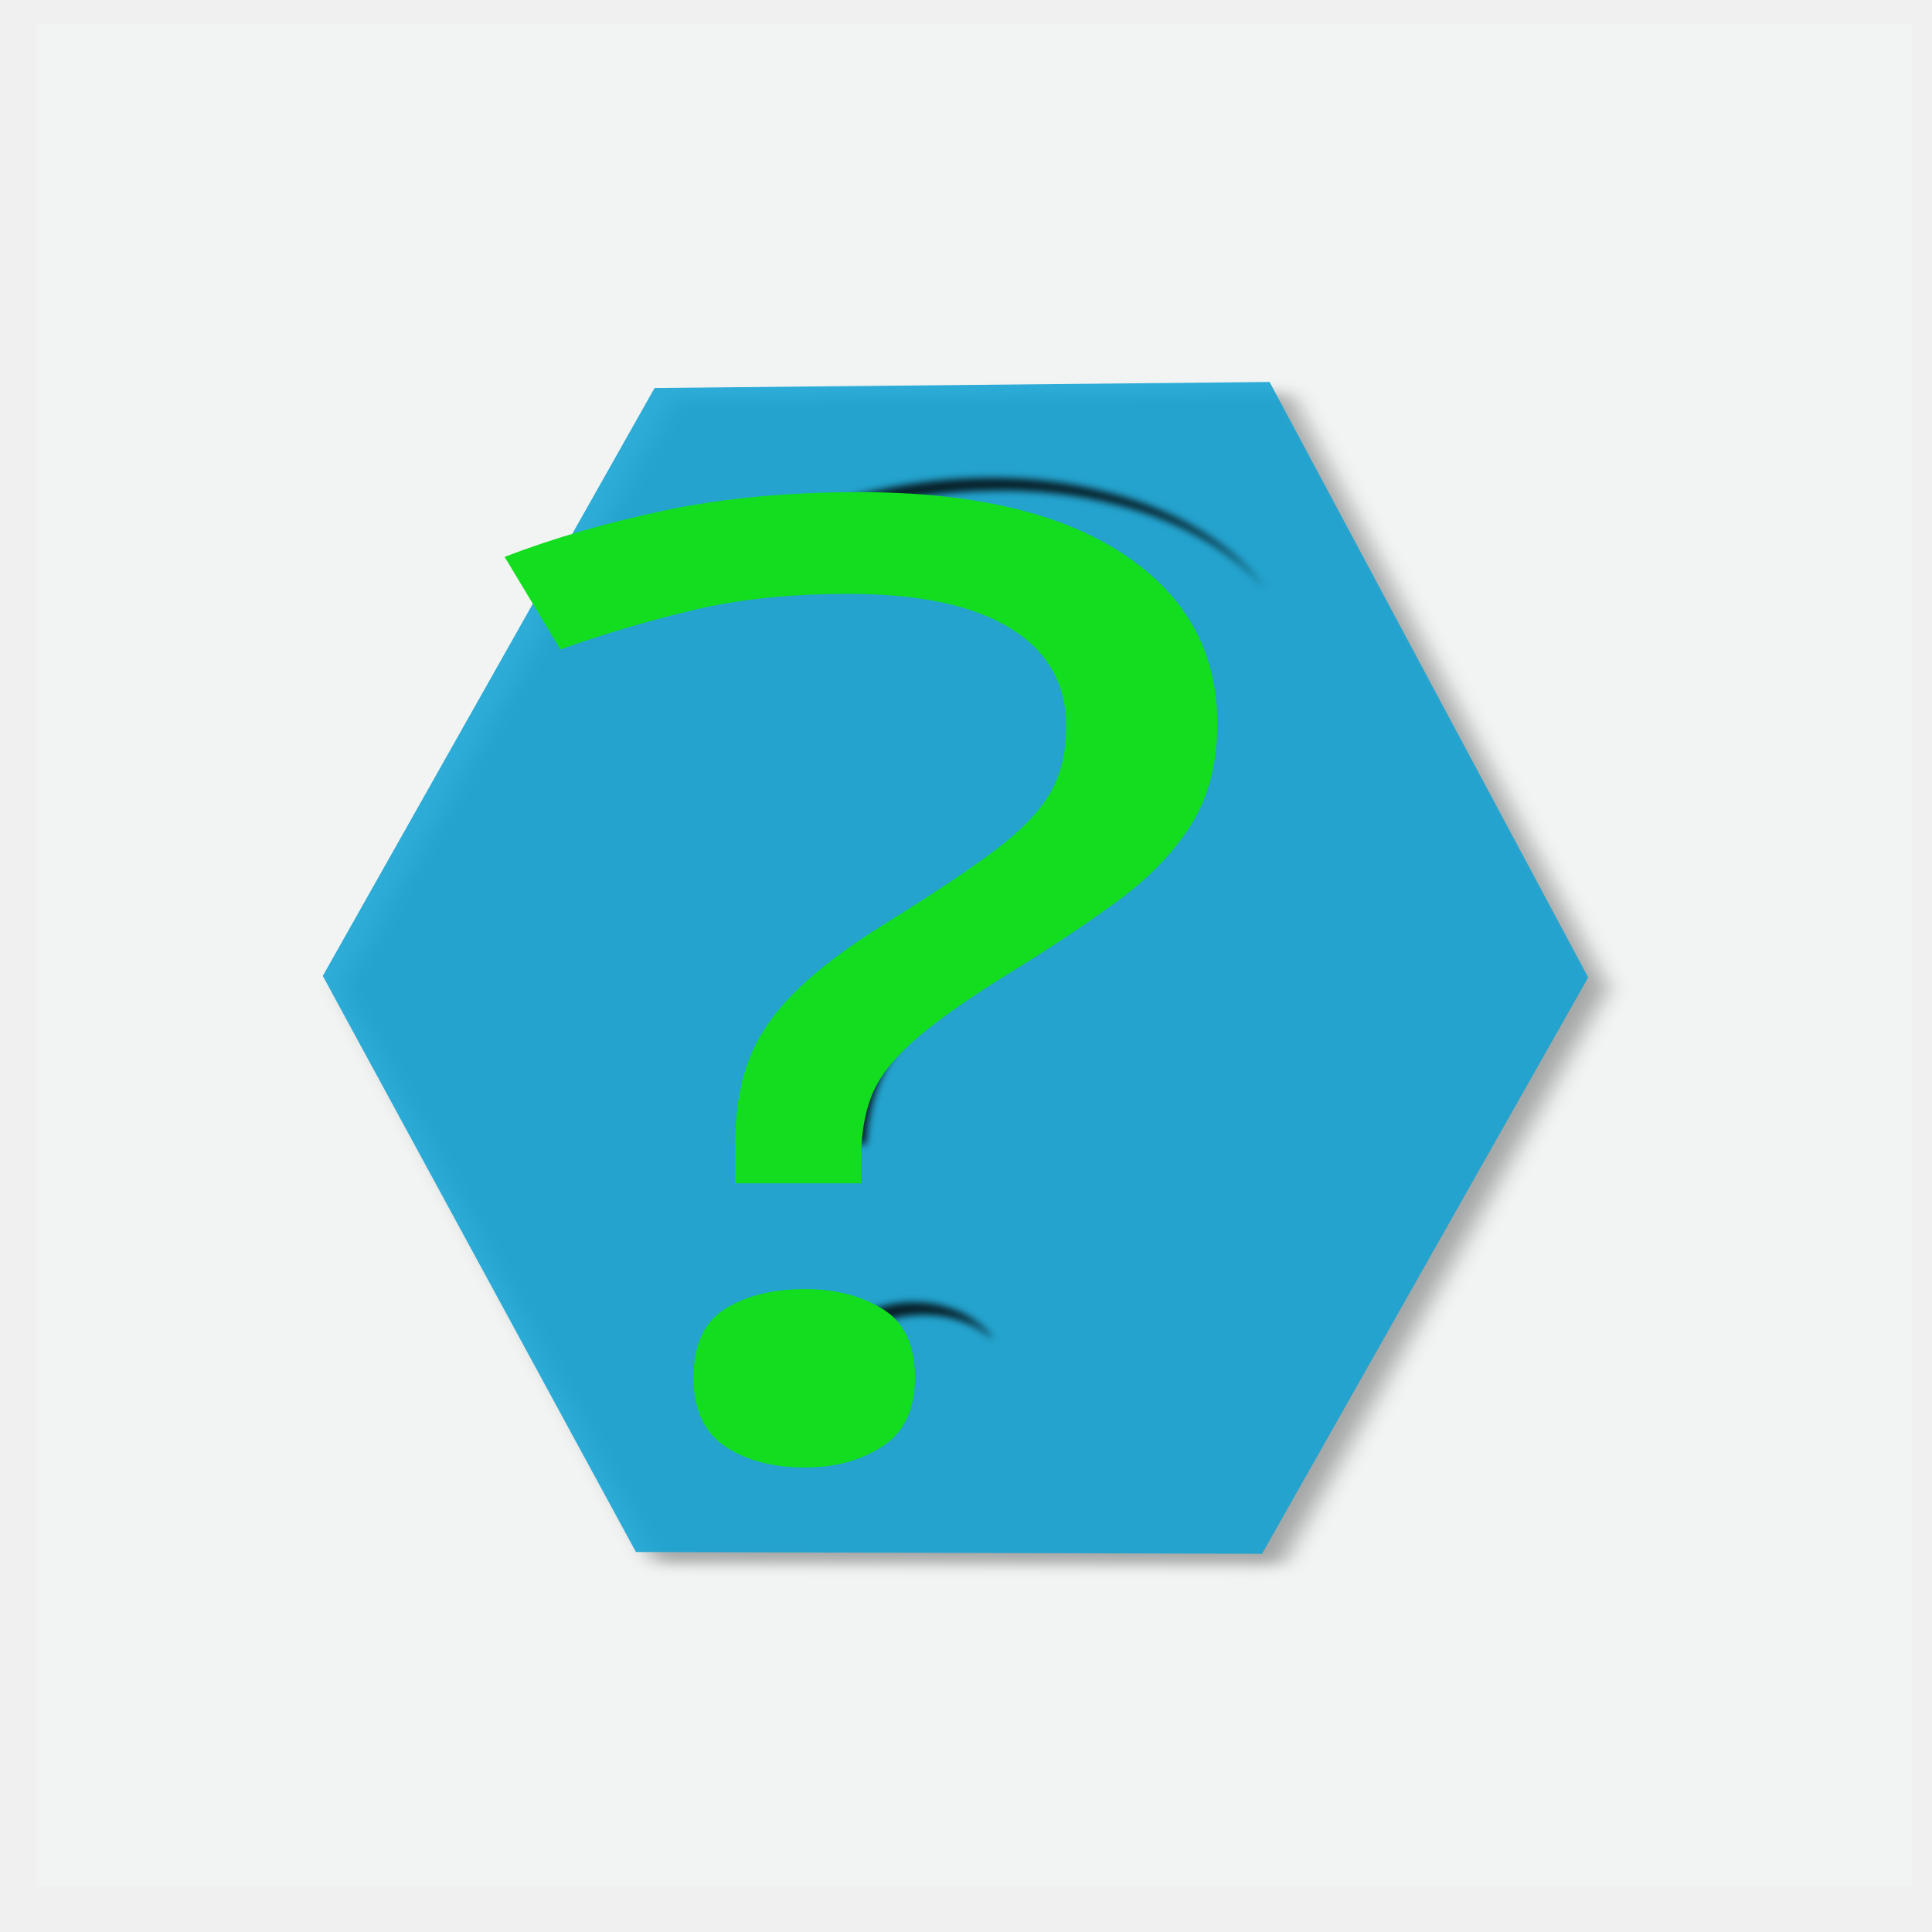
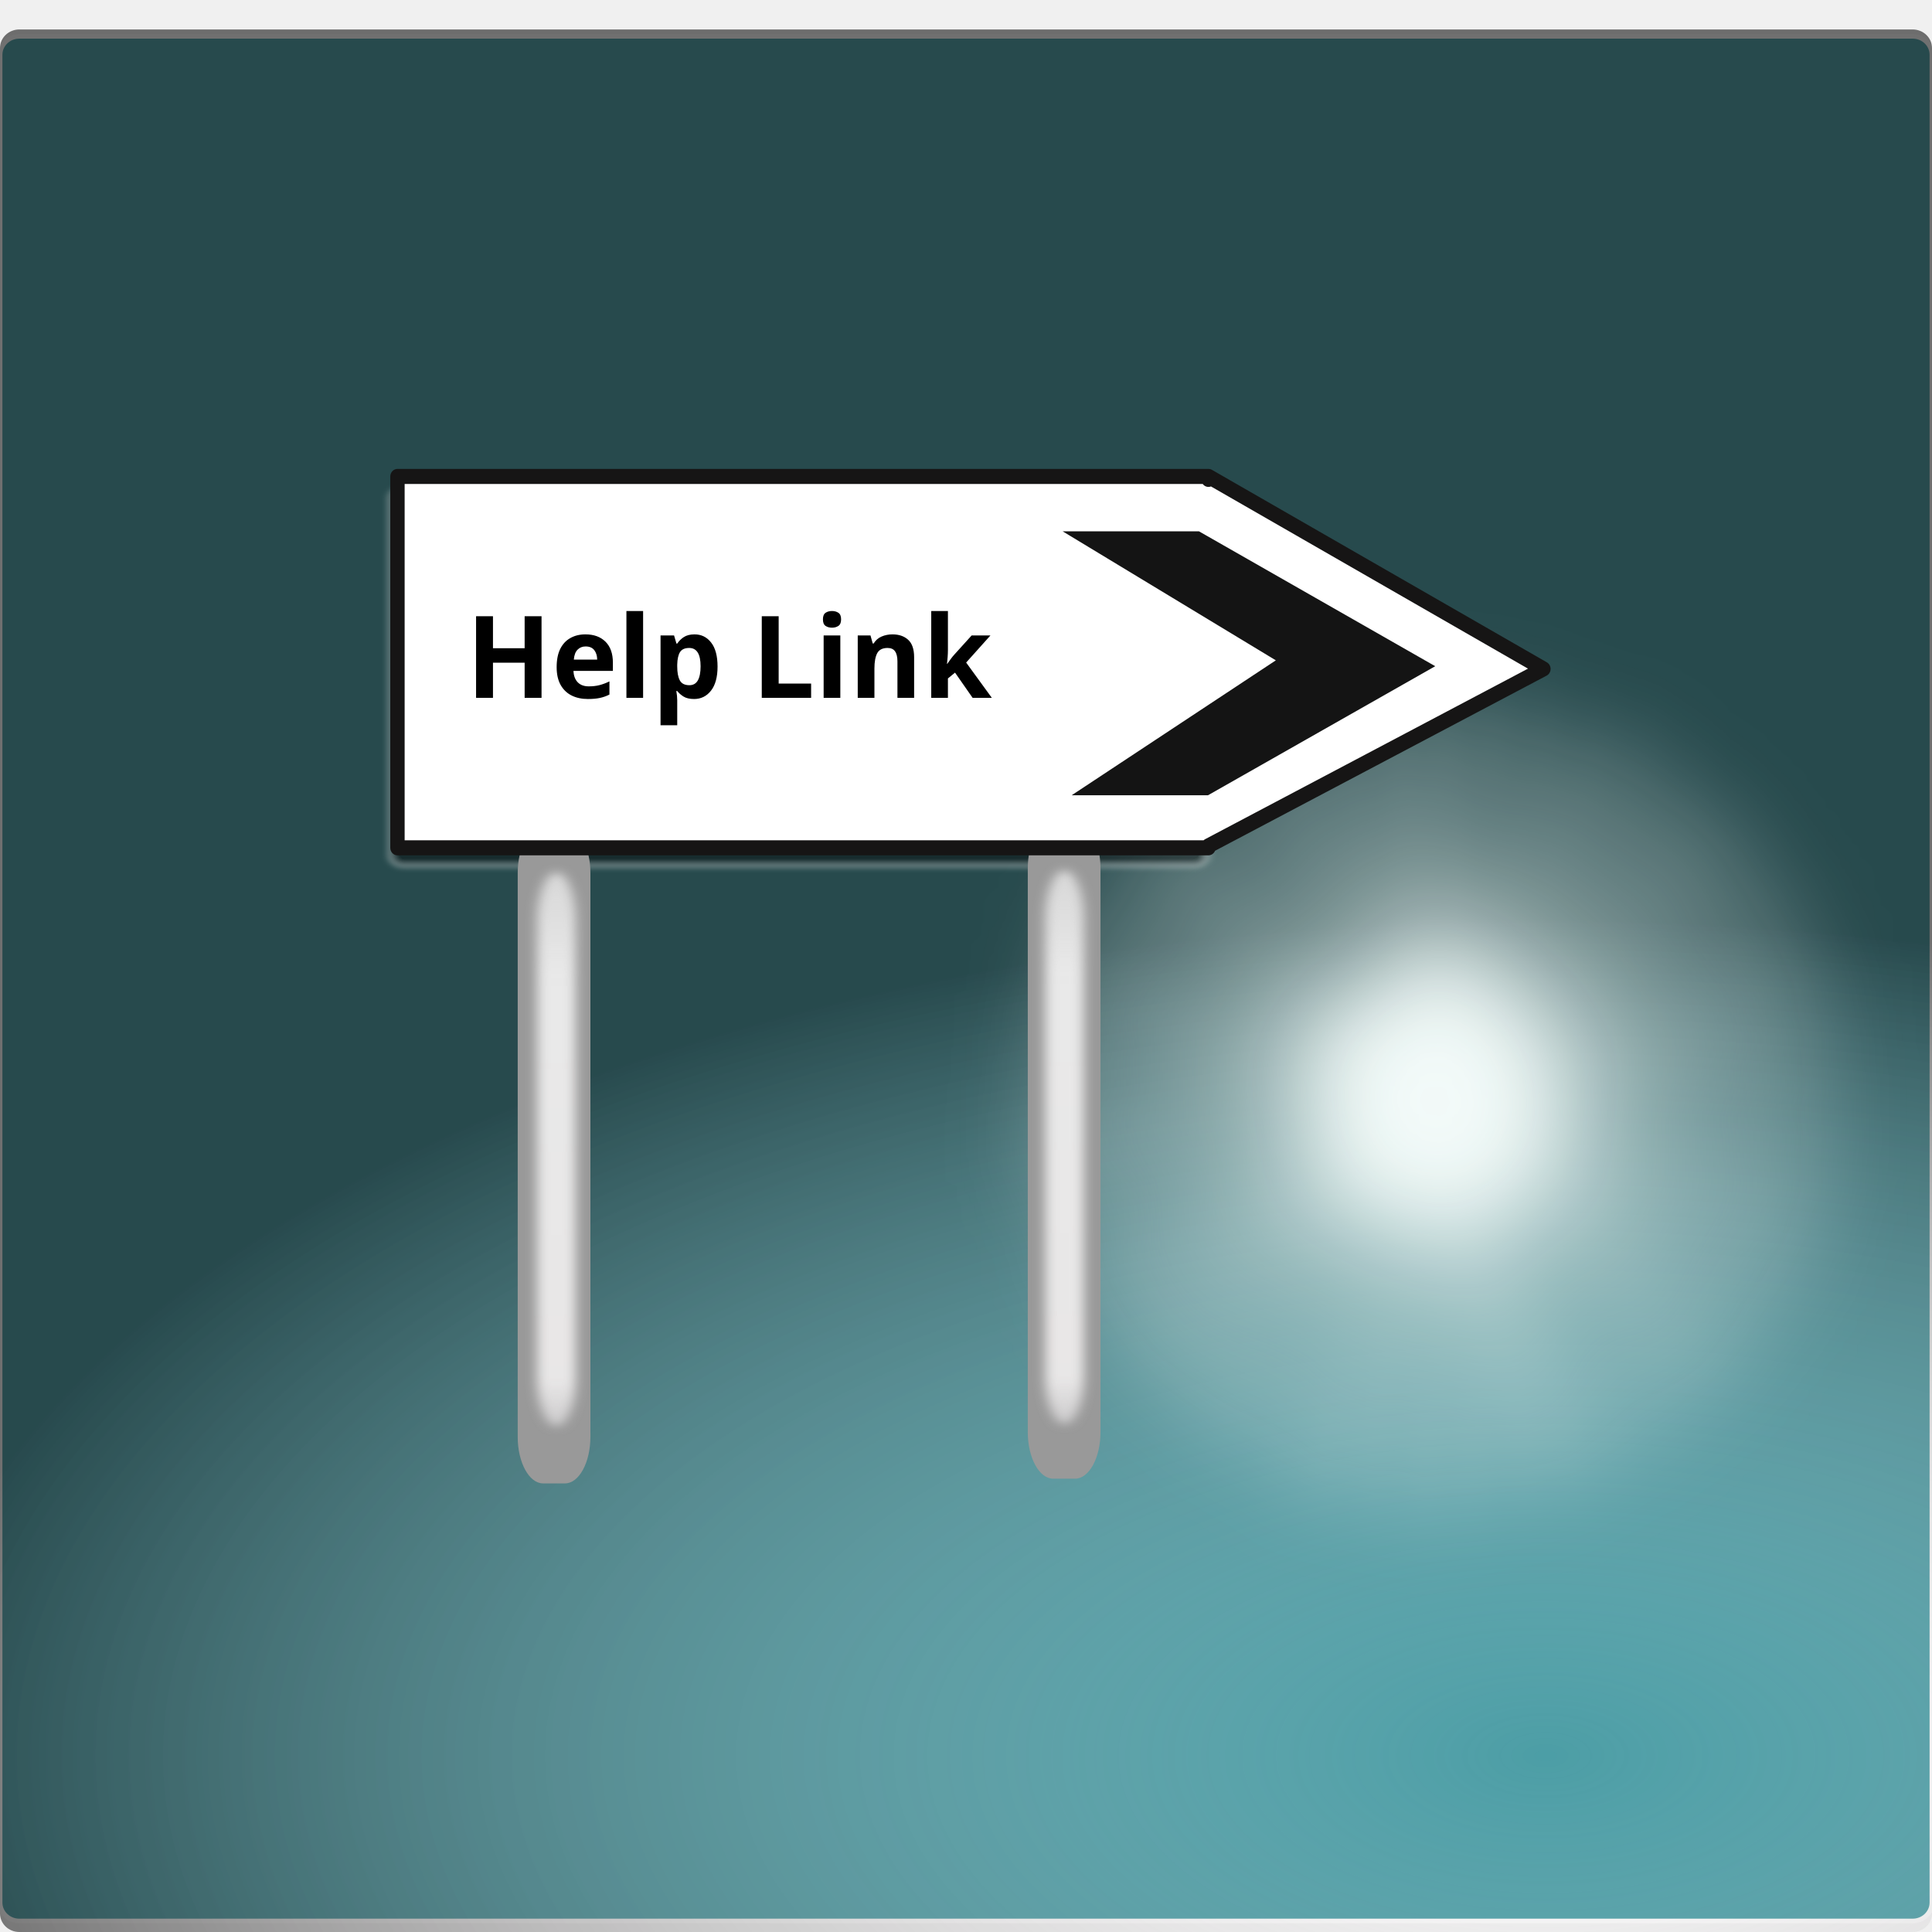
- <svg xmlns="http://www.w3.org/2000/svg" width="400" height="400" id="svg2" version="1.1">
+ <svg xmlns="http://www.w3.org/2000/svg" xmlns:xlink="http://www.w3.org/1999/xlink" width="400" height="400" id="svg2" version="1.1">
  <defs id="defs4">
+     <linearGradient id="linearGradient4714">
+       <stop style="stop-color:#fffcff;stop-opacity:0.006;" offset="0" id="stop4716" />
+       <stop style="stop-color:#0e0e0e;stop-opacity:0.579;" offset="1" id="stop4718" />
+     </linearGradient>
+     <linearGradient id="linearGradient4296">
+       <stop style="stop-color:#9e9ea1;stop-opacity:1" offset="0" id="stop4298" />
+       <stop id="stop4310" offset="0.149" style="stop-color:#fcfafa;stop-opacity:0.803" />
+       <stop id="stop4304" offset="0.766" style="stop-color:#fafafa;stop-opacity:0.822" />
+       <stop style="stop-color:#f6f6f6;stop-opacity:0.591" offset="1" id="stop4300" />
+     </linearGradient>
    <linearGradient id="linearGradient4079">
      <stop style="stop-color:#000000;stop-opacity:1" offset="0" id="stop4081" />
      <stop id="stop4087" offset="0.375" style="stop-color:#0d0c0c;stop-opacity:0.568" />
      <stop style="stop-color:#1d31a4;stop-opacity:1" offset="1" id="stop4083" />
    </linearGradient>
    <filter style="color-interpolation-filters:sRGB;" id="filter3843">
      <feFlood result="flood" flood-color="rgb(0,0,0)" flood-opacity="0.356" id="feFlood3845" />
      <feComposite result="composite1" operator="in" in="flood" in2="SourceGraphic" id="feComposite3847" />
      <feGaussianBlur result="blur" stdDeviation="2" in="composite" id="feGaussianBlur3849" />
      <feOffset result="offset" dy="3.3" dx="3.3" id="feOffset3851" />
      <feComposite result="composite2" operator="over" in="SourceGraphic" in2="offset" id="feComposite3853" />
    </filter>
    <filter style="color-interpolation-filters:sRGB;" id="filter3855">
      <feFlood result="flood" flood-color="rgb(0,0,0)" flood-opacity="0.356" id="feFlood3857" />
      <feComposite result="composite1" operator="in" in="flood" in2="SourceGraphic" id="feComposite3859" />
      <feGaussianBlur result="blur" stdDeviation="2" in="composite" id="feGaussianBlur3861" />
      <feOffset result="offset" dy="3.3" dx="3.3" id="feOffset3863" />
      <feComposite result="composite2" operator="over" in="SourceGraphic" in2="offset" id="feComposite3865" />
    </filter>
    <filter style="color-interpolation-filters:sRGB;" id="filter3867">
      <feFlood result="flood" flood-color="rgb(0,0,0)" flood-opacity="0.356" id="feFlood3869" />
      <feComposite result="composite1" operator="in" in="flood" in2="SourceGraphic" id="feComposite3871" />
      <feGaussianBlur result="blur" stdDeviation="2" in="composite" id="feGaussianBlur3873" />
      <feOffset result="offset" dy="3.3" dx="3.3" id="feOffset3875" />
      <feComposite result="composite2" operator="over" in="SourceGraphic" in2="offset" id="feComposite3877" />
    </filter>
    <filter style="color-interpolation-filters:sRGB;" id="filter3879">
      <feFlood result="flood" flood-color="rgb(0,0,0)" flood-opacity="0.356" id="feFlood3881" />
      <feComposite result="composite1" operator="in" in="flood" in2="SourceGraphic" id="feComposite3883" />
      <feGaussianBlur result="blur" stdDeviation="2" in="composite" id="feGaussianBlur3885" />
      <feOffset result="offset" dy="3.3" dx="3.3" id="feOffset3887" />
      <feComposite result="composite2" operator="over" in="SourceGraphic" in2="offset" id="feComposite3889" />
    </filter>
    <filter style="color-interpolation-filters:sRGB;" id="filter3891">
      <feFlood result="flood" flood-color="rgb(0,0,0)" flood-opacity="0.356" id="feFlood3893" />
      <feComposite result="composite1" operator="in" in="flood" in2="SourceGraphic" id="feComposite3895" />
      <feGaussianBlur result="blur" stdDeviation="2" in="composite" id="feGaussianBlur3897" />
      <feOffset result="offset" dy="3.3" dx="3.3" id="feOffset3899" />
      <feComposite result="composite2" operator="over" in="SourceGraphic" in2="offset" id="feComposite3901" />
    </filter>
    <filter style="color-interpolation-filters:sRGB;" id="filter3903">
      <feFlood result="flood" flood-color="rgb(0,0,0)" flood-opacity="0.356" id="feFlood3905" />
      <feComposite result="composite1" operator="in" in="flood" in2="SourceGraphic" id="feComposite3907" />
      <feGaussianBlur result="blur" stdDeviation="2" in="composite" id="feGaussianBlur3909" />
      <feOffset result="offset" dy="3.3" dx="3.3" id="feOffset3911" />
      <feComposite result="composite2" operator="over" in="SourceGraphic" in2="offset" id="feComposite3913" />
    </filter>
    <filter style="color-interpolation-filters:sRGB;" id="filter3915">
      <feFlood result="flood" flood-color="rgb(0,0,0)" flood-opacity="0.356" id="feFlood3917" />
      <feComposite result="composite1" operator="in" in="flood" in2="SourceGraphic" id="feComposite3919" />
      <feGaussianBlur result="blur" stdDeviation="2" in="composite" id="feGaussianBlur3921" />
      <feOffset result="offset" dy="3.3" dx="3.3" id="feOffset3923" />
      <feComposite result="composite2" operator="over" in="SourceGraphic" in2="offset" id="feComposite3925" />
    </filter>
    <filter style="color-interpolation-filters:sRGB;" id="filter3927">
      <feFlood result="flood" flood-color="rgb(0,0,0)" flood-opacity="0.356" id="feFlood3929" />
      <feComposite result="composite1" operator="in" in="flood" in2="SourceGraphic" id="feComposite3931" />
      <feGaussianBlur result="blur" stdDeviation="2" in="composite" id="feGaussianBlur3933" />
      <feOffset result="offset" dy="3.3" dx="3.3" id="feOffset3935" />
      <feComposite result="composite2" operator="over" in="SourceGraphic" in2="offset" id="feComposite3937" />
    </filter>
    <filter color-interpolation-filters="sRGB" x="-0.2" width="1.4" y="-0.2" height="1.4" id="filter4151">
      <feGaussianBlur stdDeviation="2" in="SourceGraphic" result="result1" id="feGaussianBlur4153" />
      <feTurbulence type="fractalNoise" baseFrequency="0.05" numOctaves="5" result="result0" id="feTurbulence4155" />
      <feDisplacementMap in="result1" xChannelSelector="R" yChannelSelector="G" scale="10" result="result2" in2="result0" id="feDisplacementMap4157" />
      <feColorMatrix result="result3" values="1 0 0 0 0 0 1 0 0 0 0 0 1 0 0 0 0 0 10 0 " id="feColorMatrix4159" />
      <feBlend result="result5" in="result2" mode="multiply" in2="result3" id="feBlend4161" />
      <feGaussianBlur stdDeviation="5" in="result3" result="result4" id="feGaussianBlur4163" />
      <feComposite result="result6" operator="arithmetic" in="result4" k2="0.15" k3="1.5" k1="0.5" in2="result5" id="feComposite4165" />
      <feComposite in="result6" operator="in" in2="result4" id="feComposite4167" />
    </filter>
    <filter style="color-interpolation-filters:sRGB;" id="filter4562">
      <feFlood result="flood" flood-color="rgb(255,255,255)" flood-opacity="0.5" id="feFlood4564" />
      <feComposite result="composite1" operator="in" in="flood" in2="SourceGraphic" id="feComposite4566" />
      <feGaussianBlur result="blur" stdDeviation="2.5" in="composite" id="feGaussianBlur4568" />
      <feOffset result="offset" dy="3.3" dx="3.3" id="feOffset4570" />
      <feComposite result="composite2" operator="over" in="SourceGraphic" in2="offset" id="feComposite4572" />
    </filter>
    <filter style="color-interpolation-filters:sRGB;" id="filter4574">
      <feFlood result="flood" flood-color="rgb(255,255,255)" flood-opacity="0.5" id="feFlood4576" />
      <feComposite result="composite1" operator="in" in="flood" in2="SourceGraphic" id="feComposite4578" />
      <feGaussianBlur result="blur" stdDeviation="2.5" in="composite" id="feGaussianBlur4580" />
      <feOffset result="offset" dy="3.3" dx="3.3" id="feOffset4582" />
      <feComposite result="composite2" operator="over" in="SourceGraphic" in2="offset" id="feComposite4584" />
    </filter>
    <filter style="color-interpolation-filters:sRGB;" id="filter4586">
      <feFlood result="flood" flood-color="rgb(255,255,255)" flood-opacity="0.5" id="feFlood4588" />
      <feComposite result="composite1" operator="in" in="flood" in2="SourceGraphic" id="feComposite4590" />
      <feGaussianBlur result="blur" stdDeviation="2.5" in="composite" id="feGaussianBlur4592" />
      <feOffset result="offset" dy="3.3" dx="3.3" id="feOffset4594" />
      <feComposite result="composite2" operator="over" in="SourceGraphic" in2="offset" id="feComposite4596" />
    </filter>
    <filter style="color-interpolation-filters:sRGB;" id="filter4598">
      <feFlood result="flood" flood-color="rgb(255,255,255)" flood-opacity="0.5" id="feFlood4600" />
      <feComposite result="composite1" operator="in" in="flood" in2="SourceGraphic" id="feComposite4602" />
      <feGaussianBlur result="blur" stdDeviation="2.5" in="composite" id="feGaussianBlur4604" />
      <feOffset result="offset" dy="3.3" dx="3.3" id="feOffset4606" />
      <feComposite result="composite2" operator="over" in="SourceGraphic" in2="offset" id="feComposite4608" />
    </filter>
    <filter color-interpolation-filters="sRGB" x="-0.25" y="-0.25" width="1.5" height="1.5" id="filter4614">
      <feGaussianBlur result="result1" stdDeviation="4" id="feGaussianBlur4616" />
      <feComposite operator="in" result="result4" in="result1" in2="result1" id="feComposite4618" />
      <feGaussianBlur in="result4" result="result6" stdDeviation="2" id="feGaussianBlur4620" />
      <feComposite result="result8" in="result6" operator="xor" in2="result4" id="feComposite4622" />
      <feComposite in="result4" result="fbSourceGraphic" operator="atop" in2="result8" id="feComposite4624" />
      <feSpecularLighting in="fbSourceGraphic" result="result1" lighting-color="rgb(255,255,255)" surfaceScale="3" specularConstant="1.3" specularExponent="10" id="feSpecularLighting4626">
        <feDistantLight elevation="55" azimuth="235" id="feDistantLight4628" />
      </feSpecularLighting>
      <feComposite in="result1" result="result2" operator="atop" in2="fbSourceGraphic" id="feComposite4630" />
      <feComposite in="fbSourceGraphic" result="result4" operator="arithmetic" k2="1" k3="1" in2="result2" id="feComposite4632" />
      <feComposite result="result9" in="result4" operator="over" in2="SourceGraphic" id="feComposite4634" />
      <feBlend mode="multiply" in2="result2" id="feBlend4636" />
    </filter>
    <filter id="filter4362" color-interpolation-filters="sRGB">
      <feMorphology id="feMorphology4364" radius="4.3" in="SourceAlpha" result="result91" />
      <feComposite id="feComposite4366" in2="result91" operator="out" in="SourceGraphic" />
      <feGaussianBlur id="feGaussianBlur4368" result="result0" stdDeviation="1.2" />
      <feDiffuseLighting id="feDiffuseLighting4370" diffuseConstant="1" result="result92">
        <feDistantLight id="feDistantLight4372" elevation="66" azimuth="225" />
      </feDiffuseLighting>
      <feBlend id="feBlend4374" in2="SourceGraphic" mode="multiply" result="result93" />
      <feComposite id="feComposite4376" in2="SourceAlpha" operator="in" />
    </filter>
    <filter id="filter4605" color-interpolation-filters="sRGB">
      <feGaussianBlur id="feGaussianBlur4607" result="result0" in="SourceGraphic" stdDeviation="0.5" />
      <feTurbulence id="feTurbulence4609" baseFrequency="0.042" seed="488" numOctaves="7" result="result1" />
      <feDisplacementMap id="feDisplacementMap4611" in2="result1" result="result5" xChannelSelector="R" scale="0" in="result1" yChannelSelector="G" />
      <feComposite id="feComposite4613" in2="result5" result="result2" operator="in" in="result0" />
      <feSpecularLighting id="feSpecularLighting4615" lighting-color="rgb(255,230,136)" surfaceScale="2" result="result4" specularConstant="2" specularExponent="65" in="result2">
        <feDistantLight id="feDistantLight4617" elevation="62" azimuth="225" />
      </feSpecularLighting>
      <feComposite id="feComposite4619" in2="result2" k1="2.5" k3="1" k2="-0.5" in="result4" operator="arithmetic" result="result91" />
      <feBlend id="feBlend4621" in2="result91" result="fbSourceGraphic" mode="multiply" />
      <feColorMatrix id="feColorMatrix4623" values="1 0 0 -1 0 1 0 1 -1 0 1 0 0 -1 0 -2 -0.5 0 5 -2" in="fbSourceGraphic" result="fbSourceGraphicAlpha" />
      <feGaussianBlur id="feGaussianBlur4625" stdDeviation="8" in="fbSourceGraphicAlpha" result="result0" />
      <feOffset id="feOffset4627" dx="2" dy="2" in="result0" result="result3" />
      <feSpecularLighting id="feSpecularLighting4629" in="result0" result="result1" lighting-color="rgb(255,255,255)" surfaceScale="4" specularConstant="0.8" specularExponent="15">
        <fePointLight id="fePointLight4631" x="-5000" y="-10000" z="20000" />
      </feSpecularLighting>
      <feComposite id="feComposite4633" in2="fbSourceGraphicAlpha" in="result1" result="result2" operator="in" />
      <feComposite id="feComposite4635" in2="result2" in="fbSourceGraphic" result="result4" operator="arithmetic" k2="2" k3="2" />
      <feBlend id="feBlend4637" in2="result4" mode="darken" />
    </filter>
    <filter id="filter3916" style="color-interpolation-filters:sRGB;">
      <feFlood id="feFlood3918" flood-opacity="0.356" flood-color="rgb(0,0,0)" result="flood" />
      <feComposite id="feComposite3920" in2="SourceGraphic" in="flood" operator="in" result="composite1" />
      <feGaussianBlur id="feGaussianBlur3922" in="composite" stdDeviation="2" result="blur" />
      <feOffset id="feOffset3924" dx="3.3" dy="3.3" result="offset" />
      <feComposite id="feComposite3926" in2="offset" in="SourceGraphic" operator="over" result="composite2" />
    </filter>
-     <filter id="filter3964">
-       <feGaussianBlur stdDeviation="0.767" id="feGaussianBlur3966" />
-     </filter>
    <filter id="filter3968" style="color-interpolation-filters:sRGB;">
      <feFlood id="feFlood3970" flood-opacity="0.356" flood-color="rgb(0,0,0)" result="flood" />
      <feComposite id="feComposite3972" in2="SourceGraphic" in="flood" operator="in" result="composite1" />
      <feGaussianBlur id="feGaussianBlur3974" in="composite" stdDeviation="2" result="blur" />
      <feOffset id="feOffset3976" dx="3.3" dy="3.3" result="offset" />
      <feComposite id="feComposite3978" in2="offset" in="SourceGraphic" operator="over" result="composite2" />
    </filter>
+     <filter id="filter4331" x="-0.357" width="1.715" y="-0.02" height="1.041">
+       <feGaussianBlur stdDeviation="1.685" id="feGaussianBlur4333" />
+     </filter>
+     <filter id="filter4357">
+       <feGaussianBlur stdDeviation="0.95" id="feGaussianBlur4359" />
+     </filter>
+     <filter id="filter4640" x="0" y="0" width="1" height="1" color-interpolation-filters="sRGB">
+       <feMorphology id="feMorphology4642" radius="4" in="SourceGraphic" result="result0" />
+       <feGaussianBlur id="feGaussianBlur4644" in="result0" stdDeviation="8" result="result91" />
+       <feComposite id="feComposite4646" in2="result91" operator="in" in="SourceGraphic" />
+     </filter>
+     <filter id="filter4708" x="-0.121" width="1.242" y="-0.119" height="1.239">
+       <feGaussianBlur stdDeviation="5.352" id="feGaussianBlur4710" />
+     </filter>
+     <radialGradient xlink:href="#linearGradient4714" id="radialGradient4720" cx="482" cy="268.753" fx="482" fy="268.753" r="200" gradientTransform="matrix(-1.700735,4.1535926e-8,-2.8017386e-8,-0.9085611,1139.754,1278.179)" gradientUnits="userSpaceOnUse" />
+     <linearGradient xlink:href="#linearGradient4296" id="linearGradient4733" gradientUnits="userSpaceOnUse" gradientTransform="translate(-20.00013,-5.500406)" x1="260" y1="1052.362" x2="260" y2="817.362" />
+     <linearGradient xlink:href="#linearGradient4296" id="linearGradient4735" gradientUnits="userSpaceOnUse" gradientTransform="translate(-168.9621,-4.750279)" x1="260" y1="1052.362" x2="260" y2="817.362" />
+     <radialGradient xlink:href="#linearGradient4714" id="radialGradient4742" gradientUnits="userSpaceOnUse" gradientTransform="matrix(-1.700735,4.1535926e-8,-2.8017386e-8,-0.9085611,1139.754,1278.179)" cx="482" cy="268.753" fx="482" fy="268.753" r="200" />
  </defs>
  <g transform="translate(0,-652.3622)" id="layer1">
-     <rect style="opacity:0.63;fill:#f2f6f6;fill-opacity:0.909;fill-rule:nonzero;stroke:none" id="rect3127" width="388.357" height="385.665" x="7.551" y="657.244" />
-     <path style="fill:#13a3d3;fill-opacity:0.886;fill-rule:nonzero;stroke:none;filter:url(#filter3968)" id="path3947" d="m -101.619,99.049 -126.249,-38.229 -30.477,-128.244 100.346,-91.46 124.447,36.068 30.477,132.247 z" transform="matrix(0.9414591,-0.3002795,0.2818092,1.001394,329.048,844.3575)" />
-     <path style="font-size:319.32px;font-style:normal;font-variant:normal;font-weight:normal;font-stretch:normal;text-align:start;line-height:125%;letter-spacing:0px;word-spacing:0px;writing-mode:lr-tb;text-anchor:start;opacity:0.803;fill:#000000;fill-opacity:1;stroke:none;filter:url(#filter3964);font-family:Saab;-inkscape-font-specification:Saab" d="m 205.856,751.306 c -1.137,-0.004 -2.285,0.029 -3.438,0.062 -9.098,0.178 -18.316,1.578 -27.656,4.25 -9.34,2.672 -18.193,6.651 -26.562,11.906 l 2.594,2.344 c 8.25,-5.129 16.967,-8.996 26.156,-11.625 9.34,-2.672 18.559,-4.103 27.656,-4.281 9.219,-0.267 17.97,0.675 26.219,2.812 8.37,2.049 15.692,5.193 22,9.469 3.488,2.364 6.572,5.076 9.281,8.094 -3.19,-4.101 -7.001,-7.659 -11.469,-10.688 -6.308,-4.275 -13.662,-7.451 -22.031,-9.5 -7.217,-1.87 -14.79,-2.814 -22.75,-2.844 z m 26.625,26.781 c 1.115,1.457 2.157,2.994 3.062,4.656 2.668,4.81 4,10.606 4,17.375 -1.4e-4,5.968 -1.596,11.311 -4.75,16.031 -3.033,4.632 -6.859,9.032 -11.469,13.219 -4.61,4.097 -9.635,8.148 -15.094,12.156 -5.337,4.008 -10.297,8.337 -14.906,12.969 -4.61,4.632 -8.503,9.763 -11.656,15.375 -3.033,5.612 -4.531,12.071 -4.531,19.375 l 2.25,0 c 0.322,-6.243 1.833,-11.847 4.5,-16.781 3.154,-5.612 7.015,-10.743 11.625,-15.375 4.609,-4.632 9.6,-8.929 14.938,-12.938 5.458,-4.008 10.484,-8.059 15.094,-12.156 4.609,-4.186 8.436,-8.618 11.469,-13.25 3.154,-4.721 4.719,-10.063 4.719,-16.031 -1.4e-4,-6.769 -1.332,-12.565 -4,-17.375 -1.47,-2.698 -3.228,-5.092 -5.25,-7.25 z m -43.344,143.875 c -2.547,3e-5 -4.977,0.381 -7.281,1.094 -2.183,0.713 -4.114,1.69 -5.812,2.938 -1.577,1.158 -2.873,2.558 -3.844,4.25 -0.97,1.603 -1.438,3.348 -1.438,5.219 -8e-5,1.871 0.467,3.651 1.438,5.344 0.706,1.166 1.598,2.241 2.625,3.219 -0.138,-0.204 -0.279,-0.415 -0.406,-0.625 -0.97,-1.692 -1.469,-3.473 -1.469,-5.344 -8e-5,-1.871 0.498,-3.584 1.469,-5.188 0.97,-1.692 2.236,-3.123 3.812,-4.281 1.698,-1.247 3.629,-2.225 5.812,-2.938 2.305,-0.713 4.734,-1.062 7.281,-1.062 2.547,3e-5 4.91,0.35 7.094,1.062 2.305,0.713 4.267,1.69 5.844,2.938 0.545,0.372 1.03,0.761 1.5,1.188 -0.941,-1.487 -2.181,-2.733 -3.719,-3.781 -1.577,-1.247 -3.508,-2.225 -5.812,-2.938 -2.184,-0.713 -4.547,-1.094 -7.094,-1.094 z" id="text3955" />
-     <text xml:space="preserve" style="font-size:319.32px;font-style:normal;font-variant:normal;font-weight:normal;font-stretch:normal;text-align:start;line-height:125%;letter-spacing:0px;word-spacing:0px;writing-mode:lr-tb;text-anchor:start;fill:#13dd1f;fill-opacity:1;stroke:none;font-family:Saab;-inkscape-font-specification:Saab" x="85.692" y="1111.374" id="text3951" transform="scale(1.166966,0.8569231)">
-       <tspan id="tspan3953" x="85.692" y="1111.374">?</tspan>
-     </text>
+     <g id="g4737" transform="matrix(1,0,0,0.9516794,0,31.81726)">
+       <rect ry="4" rx="4" y="659.962" x="2.553513e-15" height="410" width="400" id="rect4361" style="fill:#4b9da5;fill-opacity:1;fill-rule:nonzero;stroke:#f8f8f8;stroke-width:1;stroke-linecap:round;stroke-linejoin:round;stroke-miterlimit:4;stroke-opacity:1;stroke-dasharray:none;stroke-dashoffset:0" />
+       <rect style="fill:url(#radialGradient4742);fill-opacity:1;fill-rule:nonzero;stroke:none" id="rect4712" width="400" height="413.9" x="2.553513e-15" y="658.462" rx="4" ry="4.038" />
+       <path transform="matrix(1.581457,0,0,1.660284,-74.46838,1339.649)" d="m 274.727,-234.711 c -0.297,0.331 -33.332,-29.666 -33.64,-29.344 -0.308,0.322 29.117,33.347 28.787,33.645 -0.33,0.298 -29.434,-32.59 -29.785,-32.314 -0.351,0.276 24.206,37.361 23.83,37.607 -0.376,0.246 -23.784,-38.075 -24.171,-37.85 -0.387,0.225 17.713,40.383 17.31,40.578 -0.403,0.195 -17.699,-40.664 -18.115,-40.51 -0.416,0.154 13.071,43.789 12.647,43.928 -0.424,0.139 -14.69,-42.552 -15.12,-42.445 -0.431,0.107 8.219,42.963 7.782,43.041 -0.437,0.078 -8.502,-42.408 -8.948,-42.354 -0.447,0.054 2.4,44.669 1.954,44.693 -0.446,0.024 -2.551,-45.213 -2.994,-45.239 -0.443,-0.026 -3.832,44.943 -4.28,44.903 -0.448,-0.039 3.298,-44.55 2.858,-44.633 -0.44,-0.083 -10.72,43.128 -11.152,43.025 -0.432,-0.103 10.467,-43.441 10.043,-43.578 -0.424,-0.136 -15.378,41.865 -15.799,41.706 -0.421,-0.159 15.746,-42.932 15.338,-43.115 -0.408,-0.183 -22.64,38.641 -23.032,38.432 -0.391,-0.209 22.229,-38.866 21.854,-39.107 -0.374,-0.241 -26.77,35.709 -27.13,35.447 -0.361,-0.262 27.513,-35.039 27.181,-35.341 -0.332,-0.302 -32.331,30.687 -32.65,30.375 -0.319,-0.312 31.815,-31.218 31.522,-31.551 -0.293,-0.332 -35.71,27.956 -35.982,27.599 -0.273,-0.357 35.399,-27.321 35.158,-27.697 -0.242,-0.376 -39.257,21.736 -39.474,21.346 -0.218,-0.39 38.728,-22.906 38.547,-23.313 -0.181,-0.407 -40.802,17.362 -40.975,16.947 -0.173,-0.415 41.11,-17.621 40.968,-18.042 -0.142,-0.421 -43.504,10.072 -43.607,9.634 -0.103,-0.438 43.81,-9.98 43.74,-10.421 -0.07,-0.441 -45.837,5.123 -45.881,4.675 -0.044,-0.448 45.198,-5.612 45.179,-6.055 -0.019,-0.443 -44.51,-0.987 -44.492,-1.43 0.018,-0.443 45.125,1.078 45.165,0.636 0.04,-0.442 -44.723,-7.92 -44.639,-8.36 0.084,-0.44 43.643,7.196 43.754,6.766 0.111,-0.43 -41.66,-13.15 -41.523,-13.578 0.138,-0.427 41.807,12.576 41.966,12.157 0.159,-0.42 -40.467,-18.126 -40.28,-18.531 0.187,-0.405 40.08,17.743 40.31,17.358 0.23,-0.385 -36.128,-23.457 -35.893,-23.833 0.236,-0.377 36.11,24.247 36.379,23.889 0.269,-0.358 -32.402,-28.97 -32.11,-29.305 0.292,-0.335 33.324,27.812 33.638,27.496 0.315,-0.316 -28.782,-32.264 -28.441,-32.555 0.341,-0.291 29.087,33.197 29.44,32.926 0.353,-0.271 -23.854,-37.973 -23.485,-38.219 0.369,-0.246 23.781,38.066 24.171,37.85 0.39,-0.216 -18.081,-40.42 -17.683,-40.617 0.398,-0.197 18.067,39.003 18.488,38.848 0.421,-0.155 -13.068,-41.941 -12.645,-42.08 0.422,-0.139 12.982,42.406 13.418,42.298 0.436,-0.108 -6.866,-44.048 -6.426,-44.131 0.439,-0.083 7.151,43.484 7.593,43.444 0.441,-0.04 -0.7,-44.684 -0.253,-44.693 0.447,-0.009 2.546,45.214 2.994,45.239 0.448,0.024 3.488,-44.334 3.934,-44.292 0.446,0.042 -4.653,43.957 -4.213,44.022 0.44,0.066 10.715,-43.13 11.152,-43.025 0.436,0.105 -10.471,43.447 -10.043,43.578 0.428,0.131 17.06,-40.822 17.472,-40.656 0.412,0.166 -15.71,40.166 -15.31,40.363 0.4,0.198 22.267,-38.691 22.658,-38.471 0.391,0.22 -21.855,38.9 -21.481,39.146 0.374,0.246 26.778,-34.021 27.13,-33.746 0.353,0.275 -27.864,35.655 -27.527,35.953 0.337,0.297 32.332,-32.387 32.65,-32.076 0.318,0.311 -31.822,31.218 -31.522,31.551 0.3,0.332 35.676,-26.901 35.954,-26.548 0.278,0.353 -35.366,27.971 -35.13,28.347 0.237,0.376 39.597,-22.345 39.82,-21.958 0.223,0.387 -39.083,21.82 -38.893,22.223 0.191,0.403 41.164,-16.272 41.321,-15.858 0.157,0.415 -41.451,16.528 -41.314,16.953 0.138,0.425 43.839,-10.681 43.952,-10.245 0.113,0.436 -44.182,11.642 -44.113,12.082 0.069,0.44 44.503,-5.084 44.554,-4.636 0.051,0.447 -43.874,5.569 -43.852,6.016 0.022,0.448 44.516,0.982 44.492,1.43 -0.025,0.448 -45.124,-1.082 -45.165,-0.636 -0.041,0.446 45.099,7.963 45.012,8.399 -0.087,0.437 -43.988,-8.288 -44.1,-7.855 -0.111,0.432 41.97,13.592 41.84,14.017 -0.13,0.425 -42.122,-13.016 -42.283,-12.596 -0.161,0.42 40.82,19.218 40.626,19.621 -0.194,0.402 -40.435,-18.84 -40.655,-18.447 -0.221,0.392 36.489,24.551 36.238,24.923 -0.251,0.372 -36.463,-23.636 -36.724,-23.278 -0.262,0.358 32.408,29.121 32.112,29.452 z" id="path4563" style="opacity:0.986;fill:#f4fbfa;fill-opacity:1;fill-rule:nonzero;stroke:#f6fefb;stroke-width:1;stroke-linecap:round;stroke-linejoin:round;stroke-miterlimit:4;stroke-opacity:1;stroke-dasharray:none;stroke-dashoffset:0;filter:url(#filter4708)" />
+     </g>
+     <g id="g4722" transform="matrix(0.9207737,0,0,0.9649732,-0.9856832,36.35283)">
+       <rect ry="4.11" rx="4" transform="matrix(0.7670413,0,0,0.5801341,42.6164,344.1974)" y="687.462" x="60" height="140" width="240" id="rect4339" style="opacity:0.409;fill:#040400;fill-opacity:1;fill-rule:nonzero;stroke:#f8f8f8;stroke-width:1.038;stroke-linecap:round;stroke-linejoin:round;stroke-miterlimit:4;stroke-opacity:1;stroke-dasharray:none;stroke-dashoffset:0;filter:url(#filter4357)" />
+       <rect style="fill:#999999;fill-opacity:1;fill-rule:nonzero;stroke:none" id="rect3913" width="16.349" height="140.966" x="232.171" y="814.663" rx="5.722" ry="10.009" />
+       <rect ry="10.009" rx="5.722" y="815.677" x="117.478" height="140.966" width="16.349" id="rect3906" style="fill:#999999;fill-opacity:1;fill-rule:nonzero;stroke:none" />
+       <path id="rect3125" d="m 90.442,740.595 0,79.676 181.527,0 0.825,0 0,-0.421 75.318,-37.961 -75.299,-41.294 -0.02,0.632 0,-0.632 z" style="fill:#ffffff;fill-opacity:1;stroke:#161515;stroke-width:3.228;stroke-linecap:round;stroke-linejoin:round;stroke-miterlimit:4;stroke-opacity:1;stroke-dasharray:none" />
+       <path id="path3900" d="m 323.788,781.307 -53.134,-28.945 -30.654,0 47.946,27.687 -45.902,28.945 30.654,0 z" style="fill:#141414;fill-opacity:1;stroke:none" />
+       <text transform="scale(1.012892,0.9872725)" id="text3902" y="798.257" x="104.506" style="font-size:24.832px;font-style:normal;font-variant:normal;font-weight:bold;font-stretch:normal;text-align:start;line-height:130%;letter-spacing:0px;word-spacing:0px;writing-mode:lr-tb;text-anchor:start;fill:#000000;fill-opacity:1;stroke:none;font-family:Sans;-inkscape-font-specification:Sans Bold" xml:space="preserve">
+         <tspan y="798.257" x="104.506" id="tspan3904">Help Link</tspan>
+       </text>
+       <path transform="matrix(0.7669973,0,0,0.5961587,57.96436,330.6585)" id="rect4294" d="m 237.875,829.393 c -3.116,0 -5.625,7.868 -5.625,17.625 l 0,164.094 c 0,9.757 2.509,17.594 5.625,17.594 l 0.062,0 c 3.116,0 5.625,-7.837 5.625,-17.594 l 0,-164.094 c 0,-9.757 -2.509,-17.625 -5.625,-17.625 l -0.062,0 z" style="fill:url(#linearGradient4733);fill-opacity:1;fill-rule:nonzero;stroke:none;filter:url(#filter4331)" />
+       <path transform="matrix(0.7669973,0,0,0.5961587,57.96436,330.6585)" style="fill:url(#linearGradient4735);fill-opacity:1;fill-rule:nonzero;stroke:none;filter:url(#filter4331)" d="m 88.913,830.143 c -3.116,0 -5.625,7.868 -5.625,17.625 l 0,164.094 c 0,9.757 2.509,17.594 5.625,17.594 l 0.062,0 c 3.116,0 5.625,-7.837 5.625,-17.594 l 0,-164.094 c 0,-9.757 -2.509,-17.625 -5.625,-17.625 l -0.062,0 z" id="path4335" />
+     </g>
  </g>
</svg>
